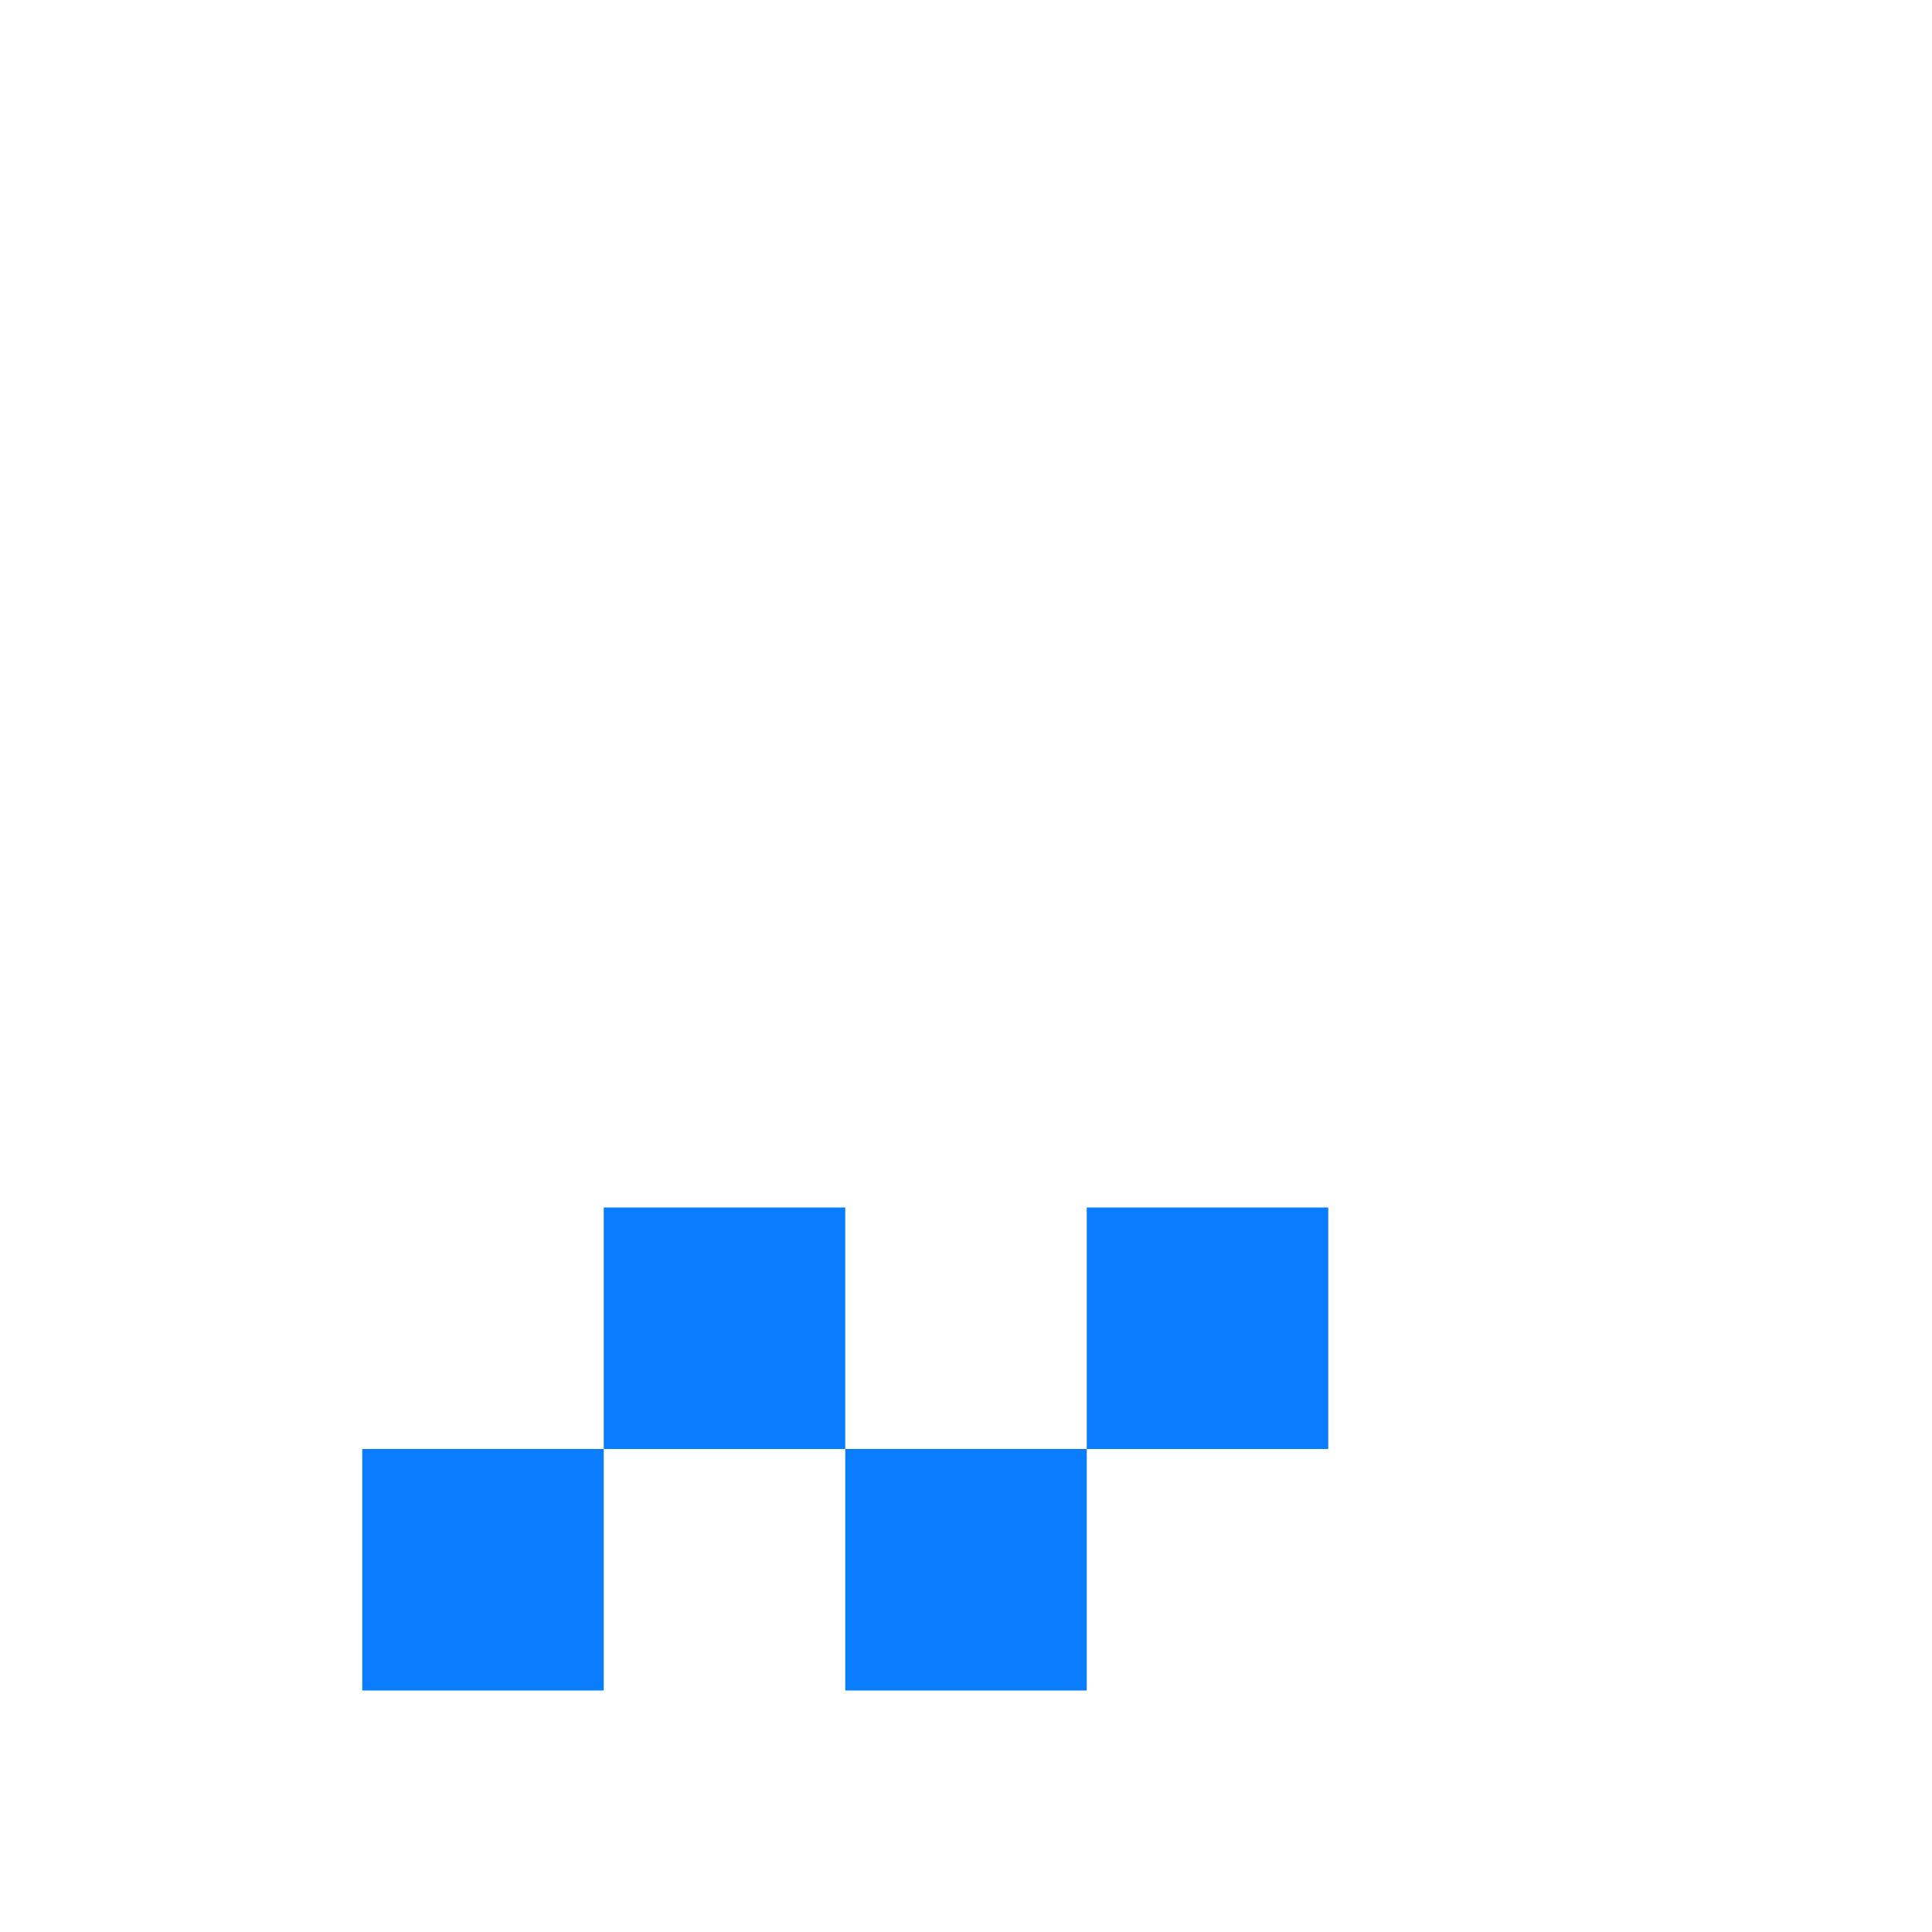
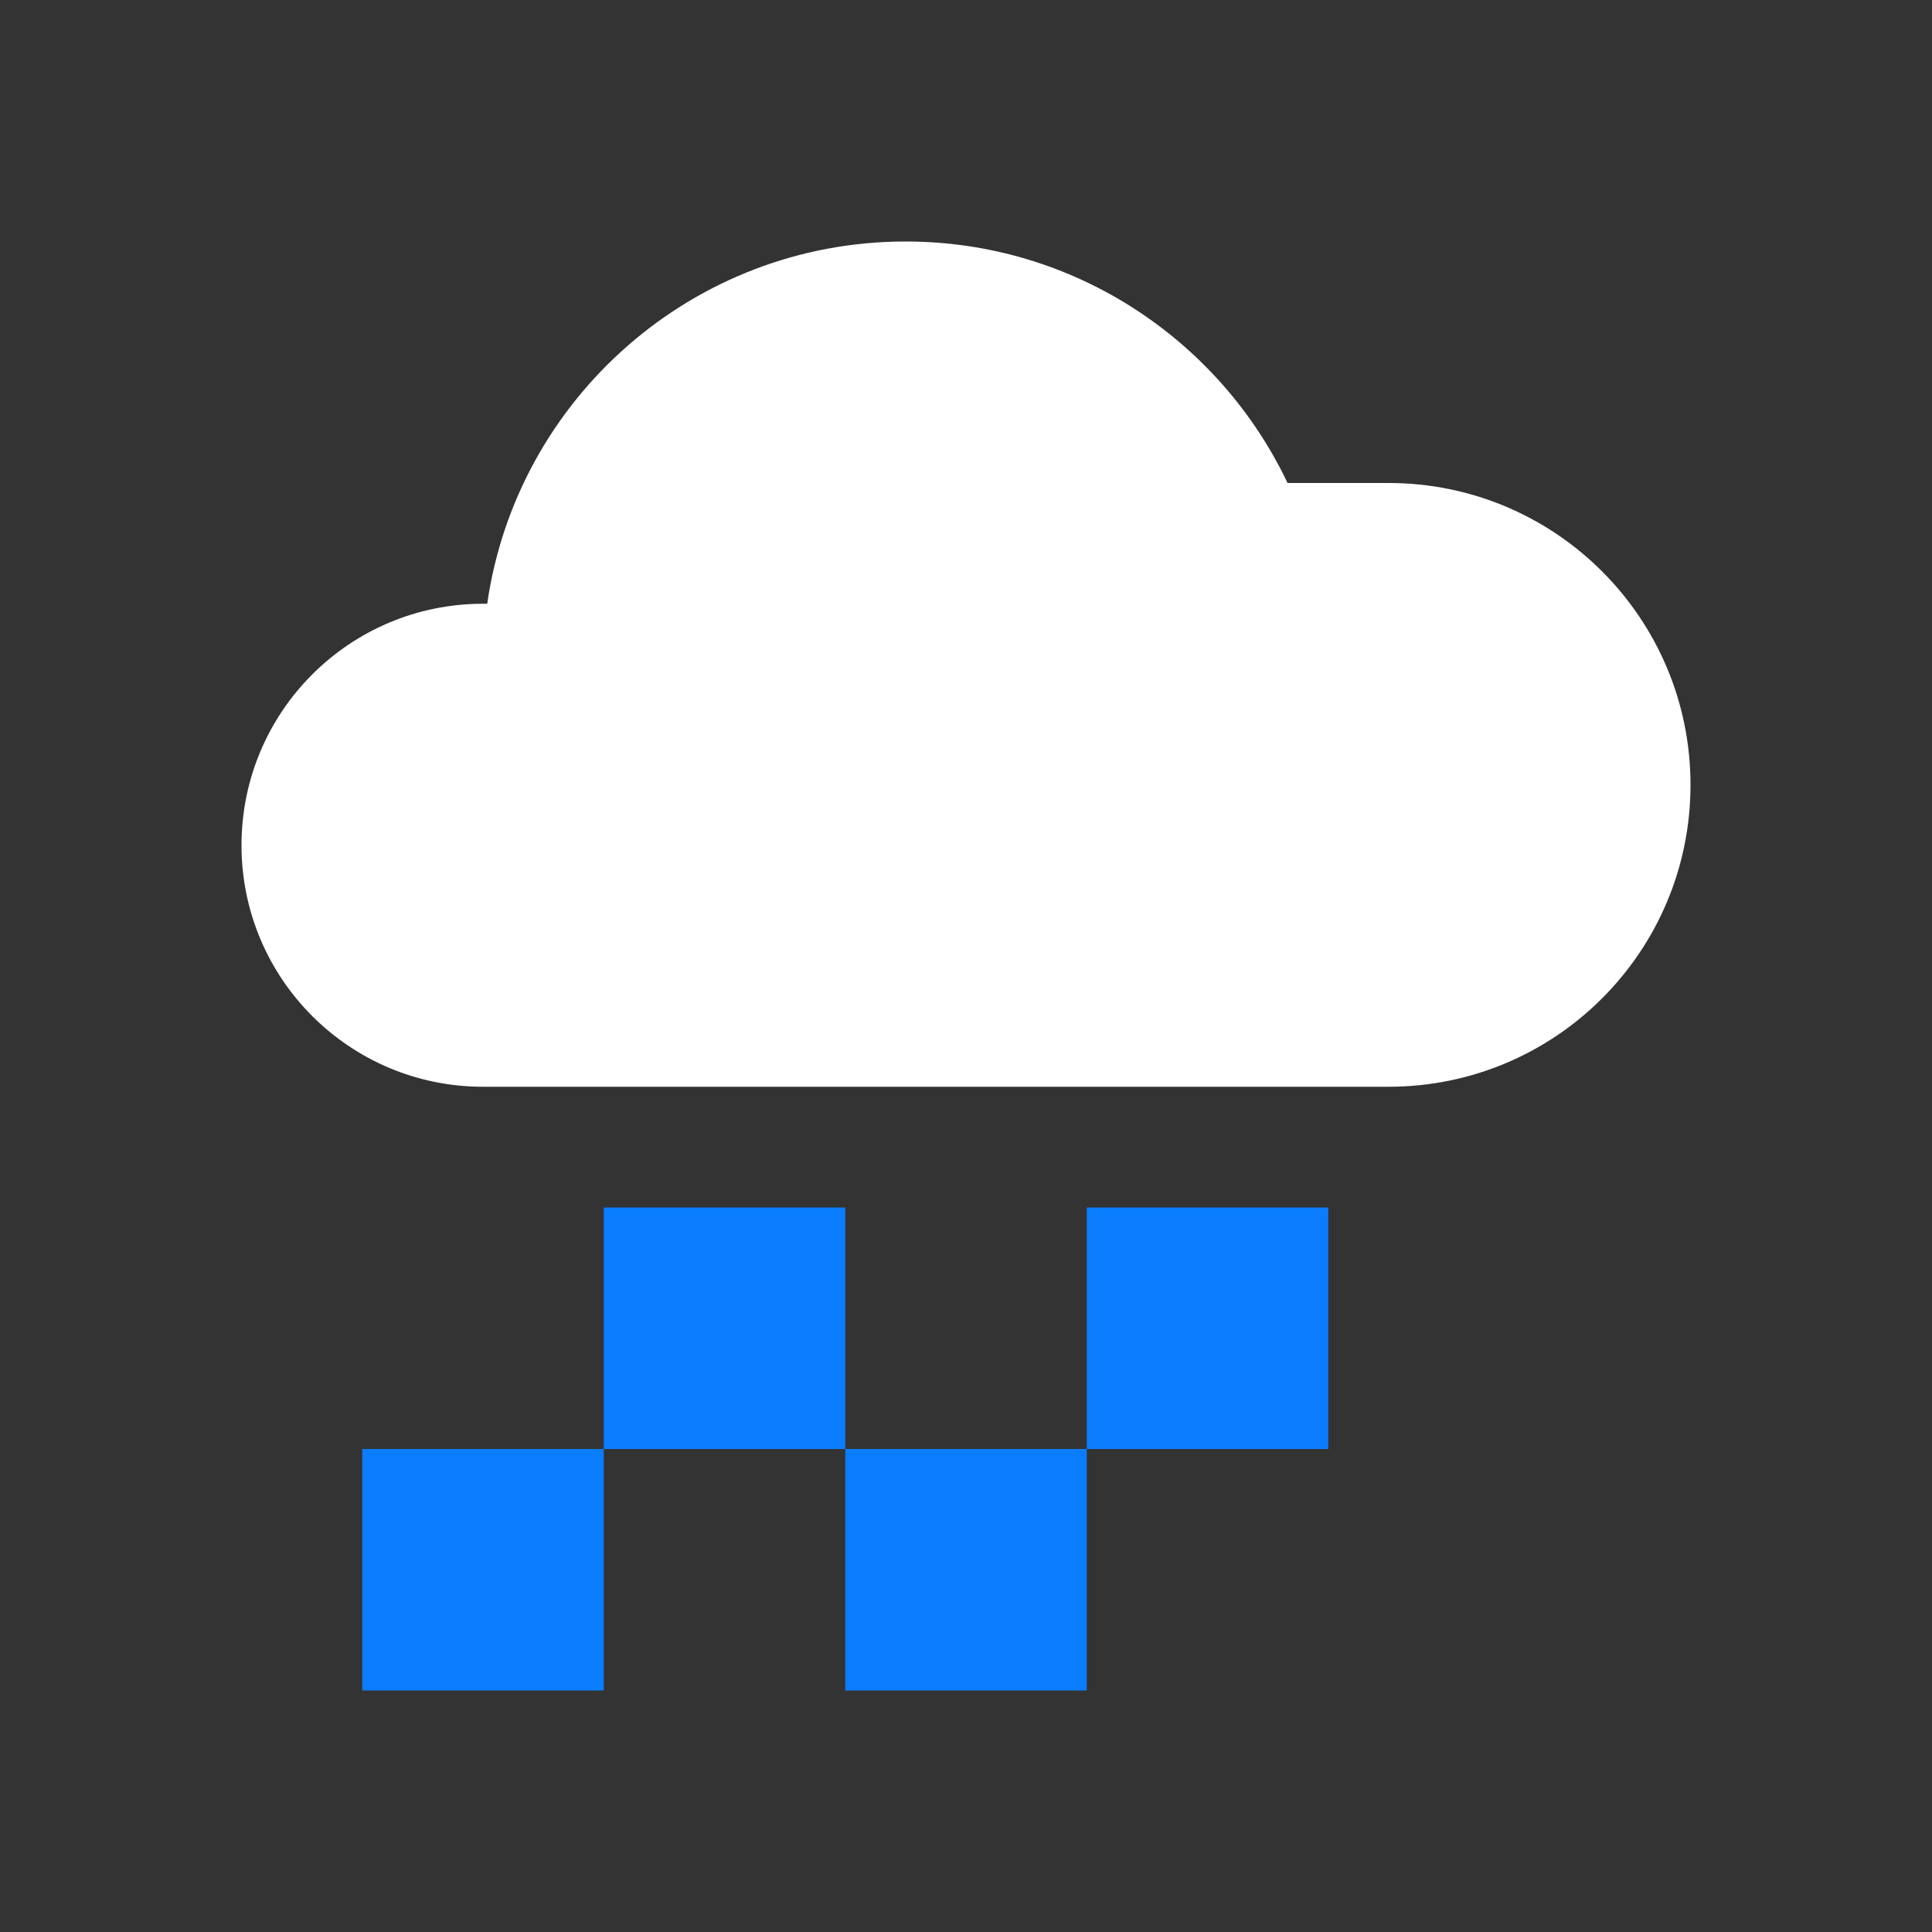
<svg xmlns="http://www.w3.org/2000/svg" width="16" height="16" viewBox="0 0 16 16" fill="none">
  <g clip-path="url(#clip0_1_2612)">
    <rect width="16" height="16" fill="white" />
+     <rect width="16" height="16" fill="#333333" />
    <rect x="7" y="12" width="2" height="2" fill="#0A7DFF" />
    <rect x="3" y="12" width="2" height="2" fill="#0A7DFF" />
    <rect x="9" y="10" width="2" height="2" fill="#0A7DFF" />
    <rect x="5" y="10" width="2" height="2" fill="#0A7DFF" />
    <path fill-rule="evenodd" clip-rule="evenodd" d="M4 9C2.895 9 2 8.105 2 7C2 5.895 2.895 5 4 5H4.035C4.278 3.304 5.737 2 7.5 2C8.896 2 10.101 2.818 10.663 4H11.5C12.881 4 14 5.119 14 6.5C14 7.881 12.881 9 11.5 9H10H9H6H4Z" fill="white" />
  </g>
  <defs>
    <clipPath id="clip0_1_2612">
      <rect width="16" height="16" fill="white" />
    </clipPath>
  </defs>
</svg>
